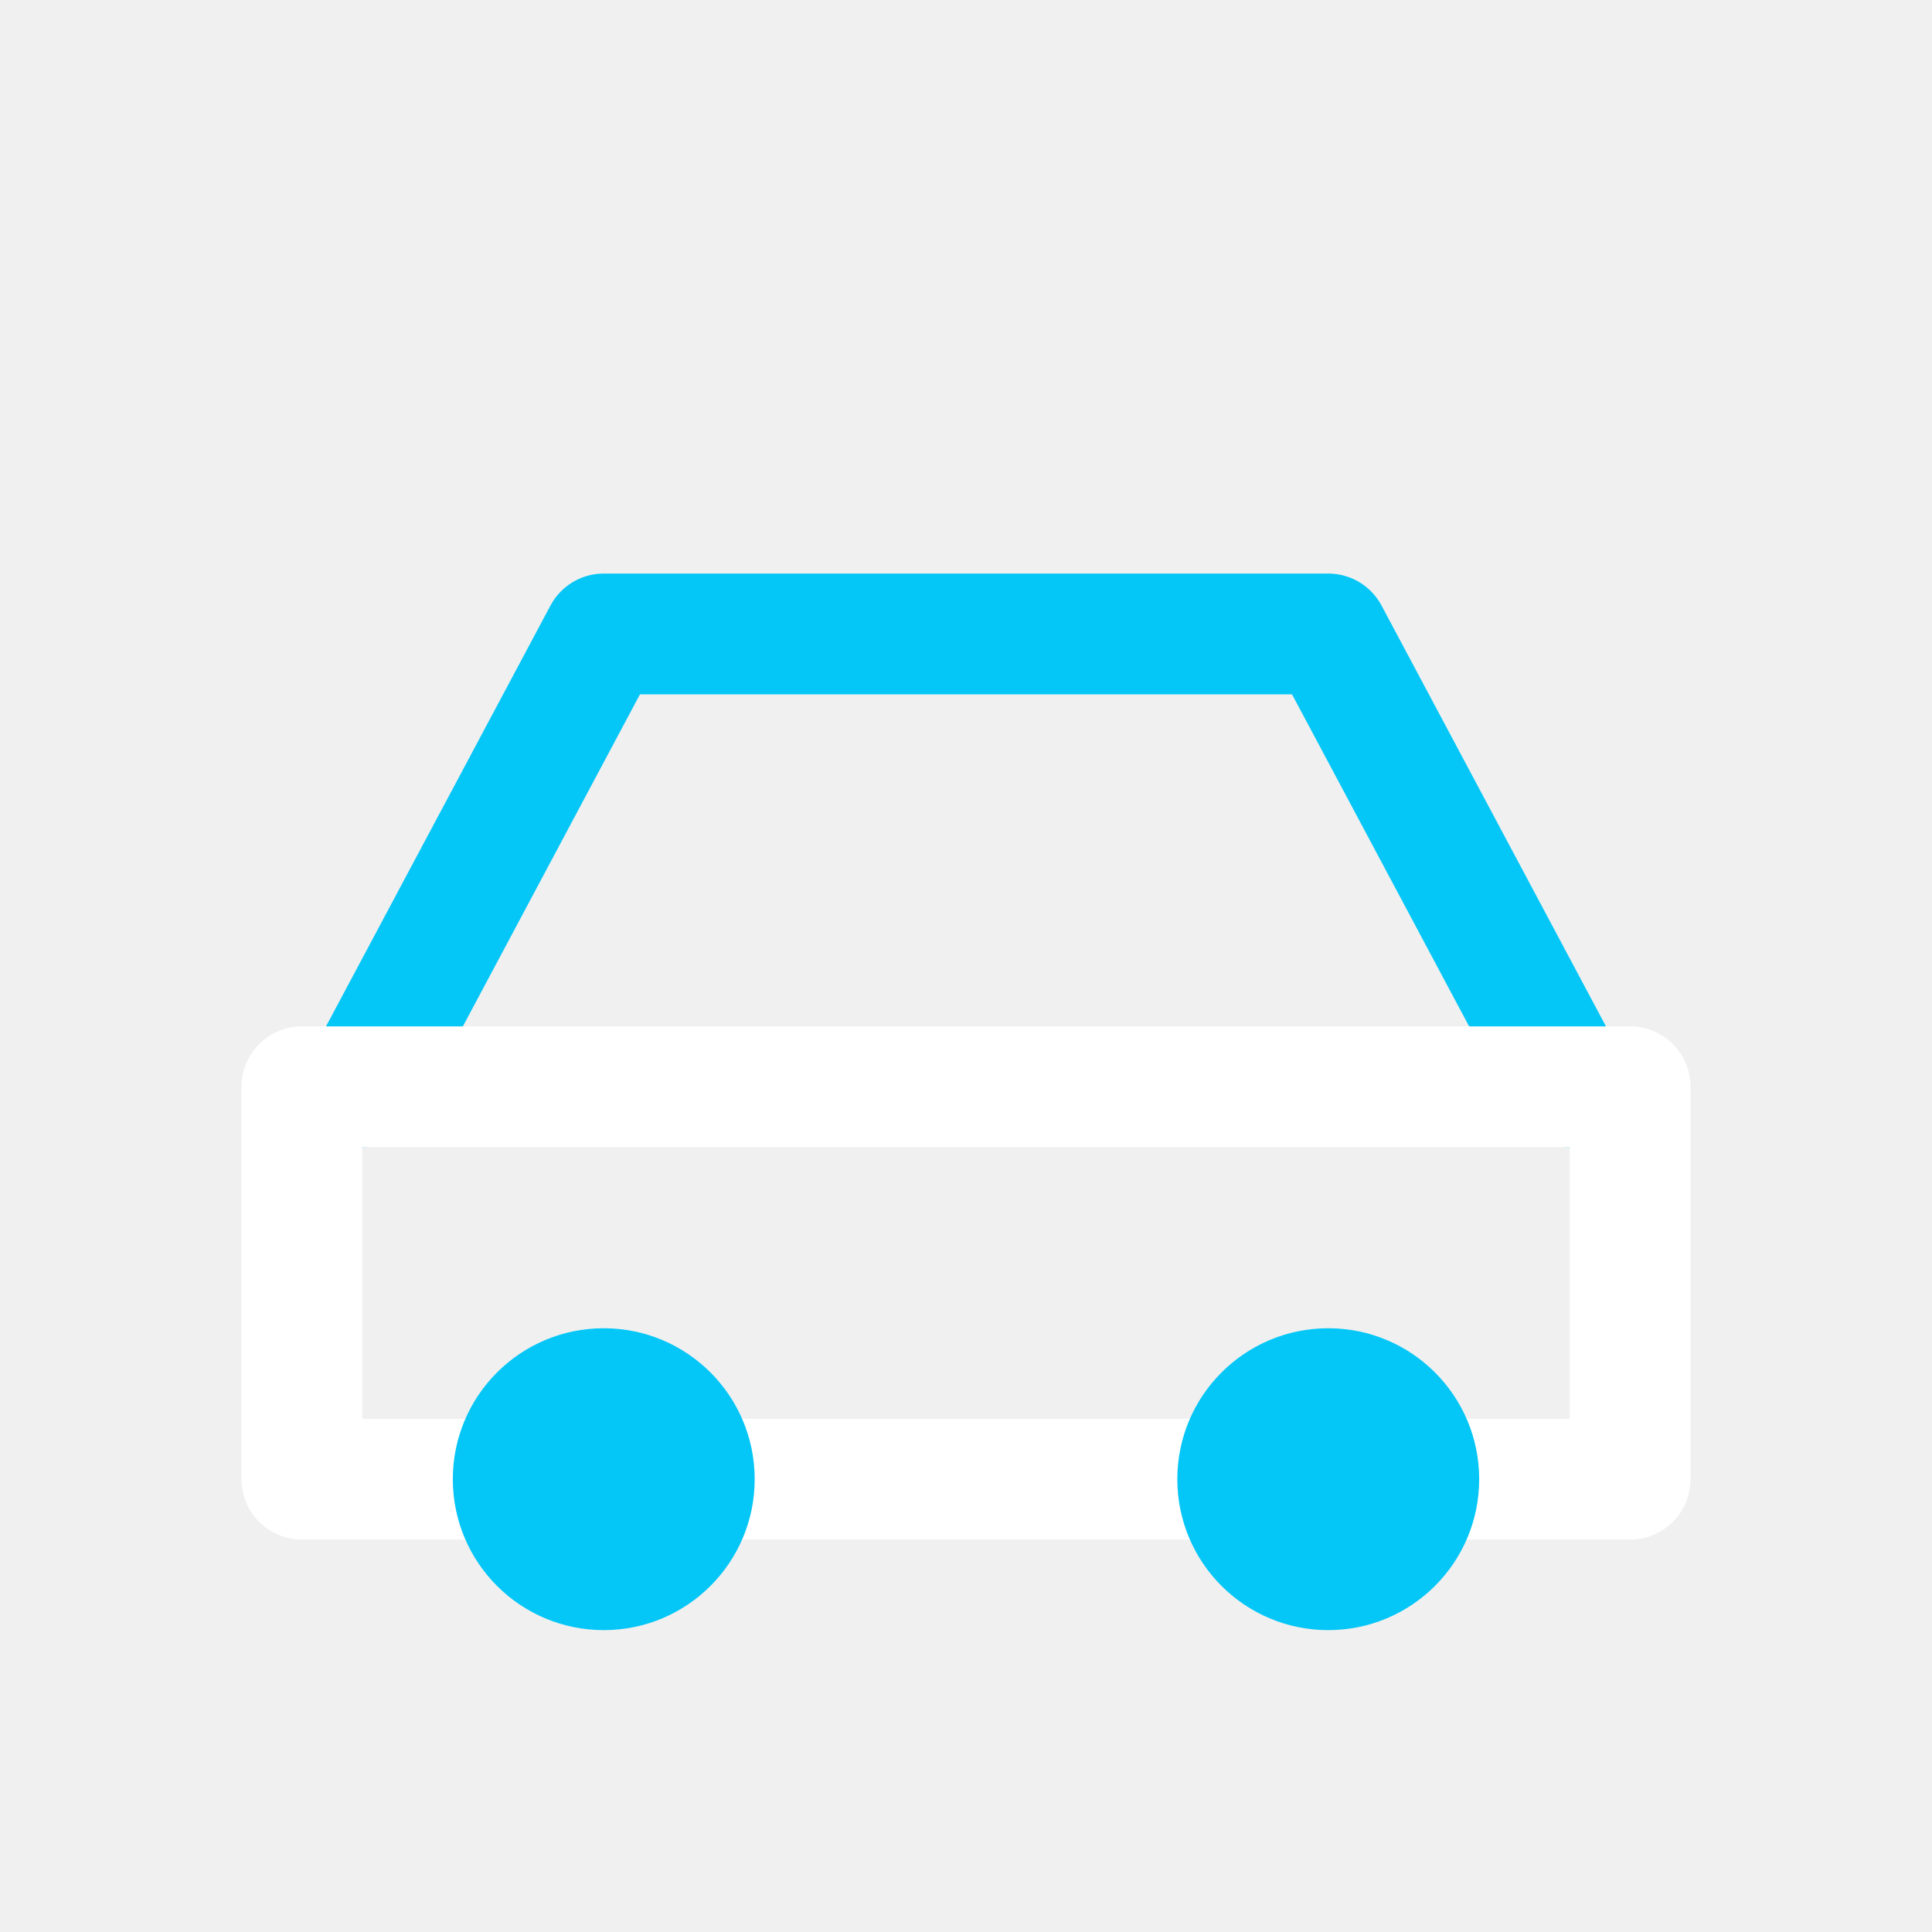
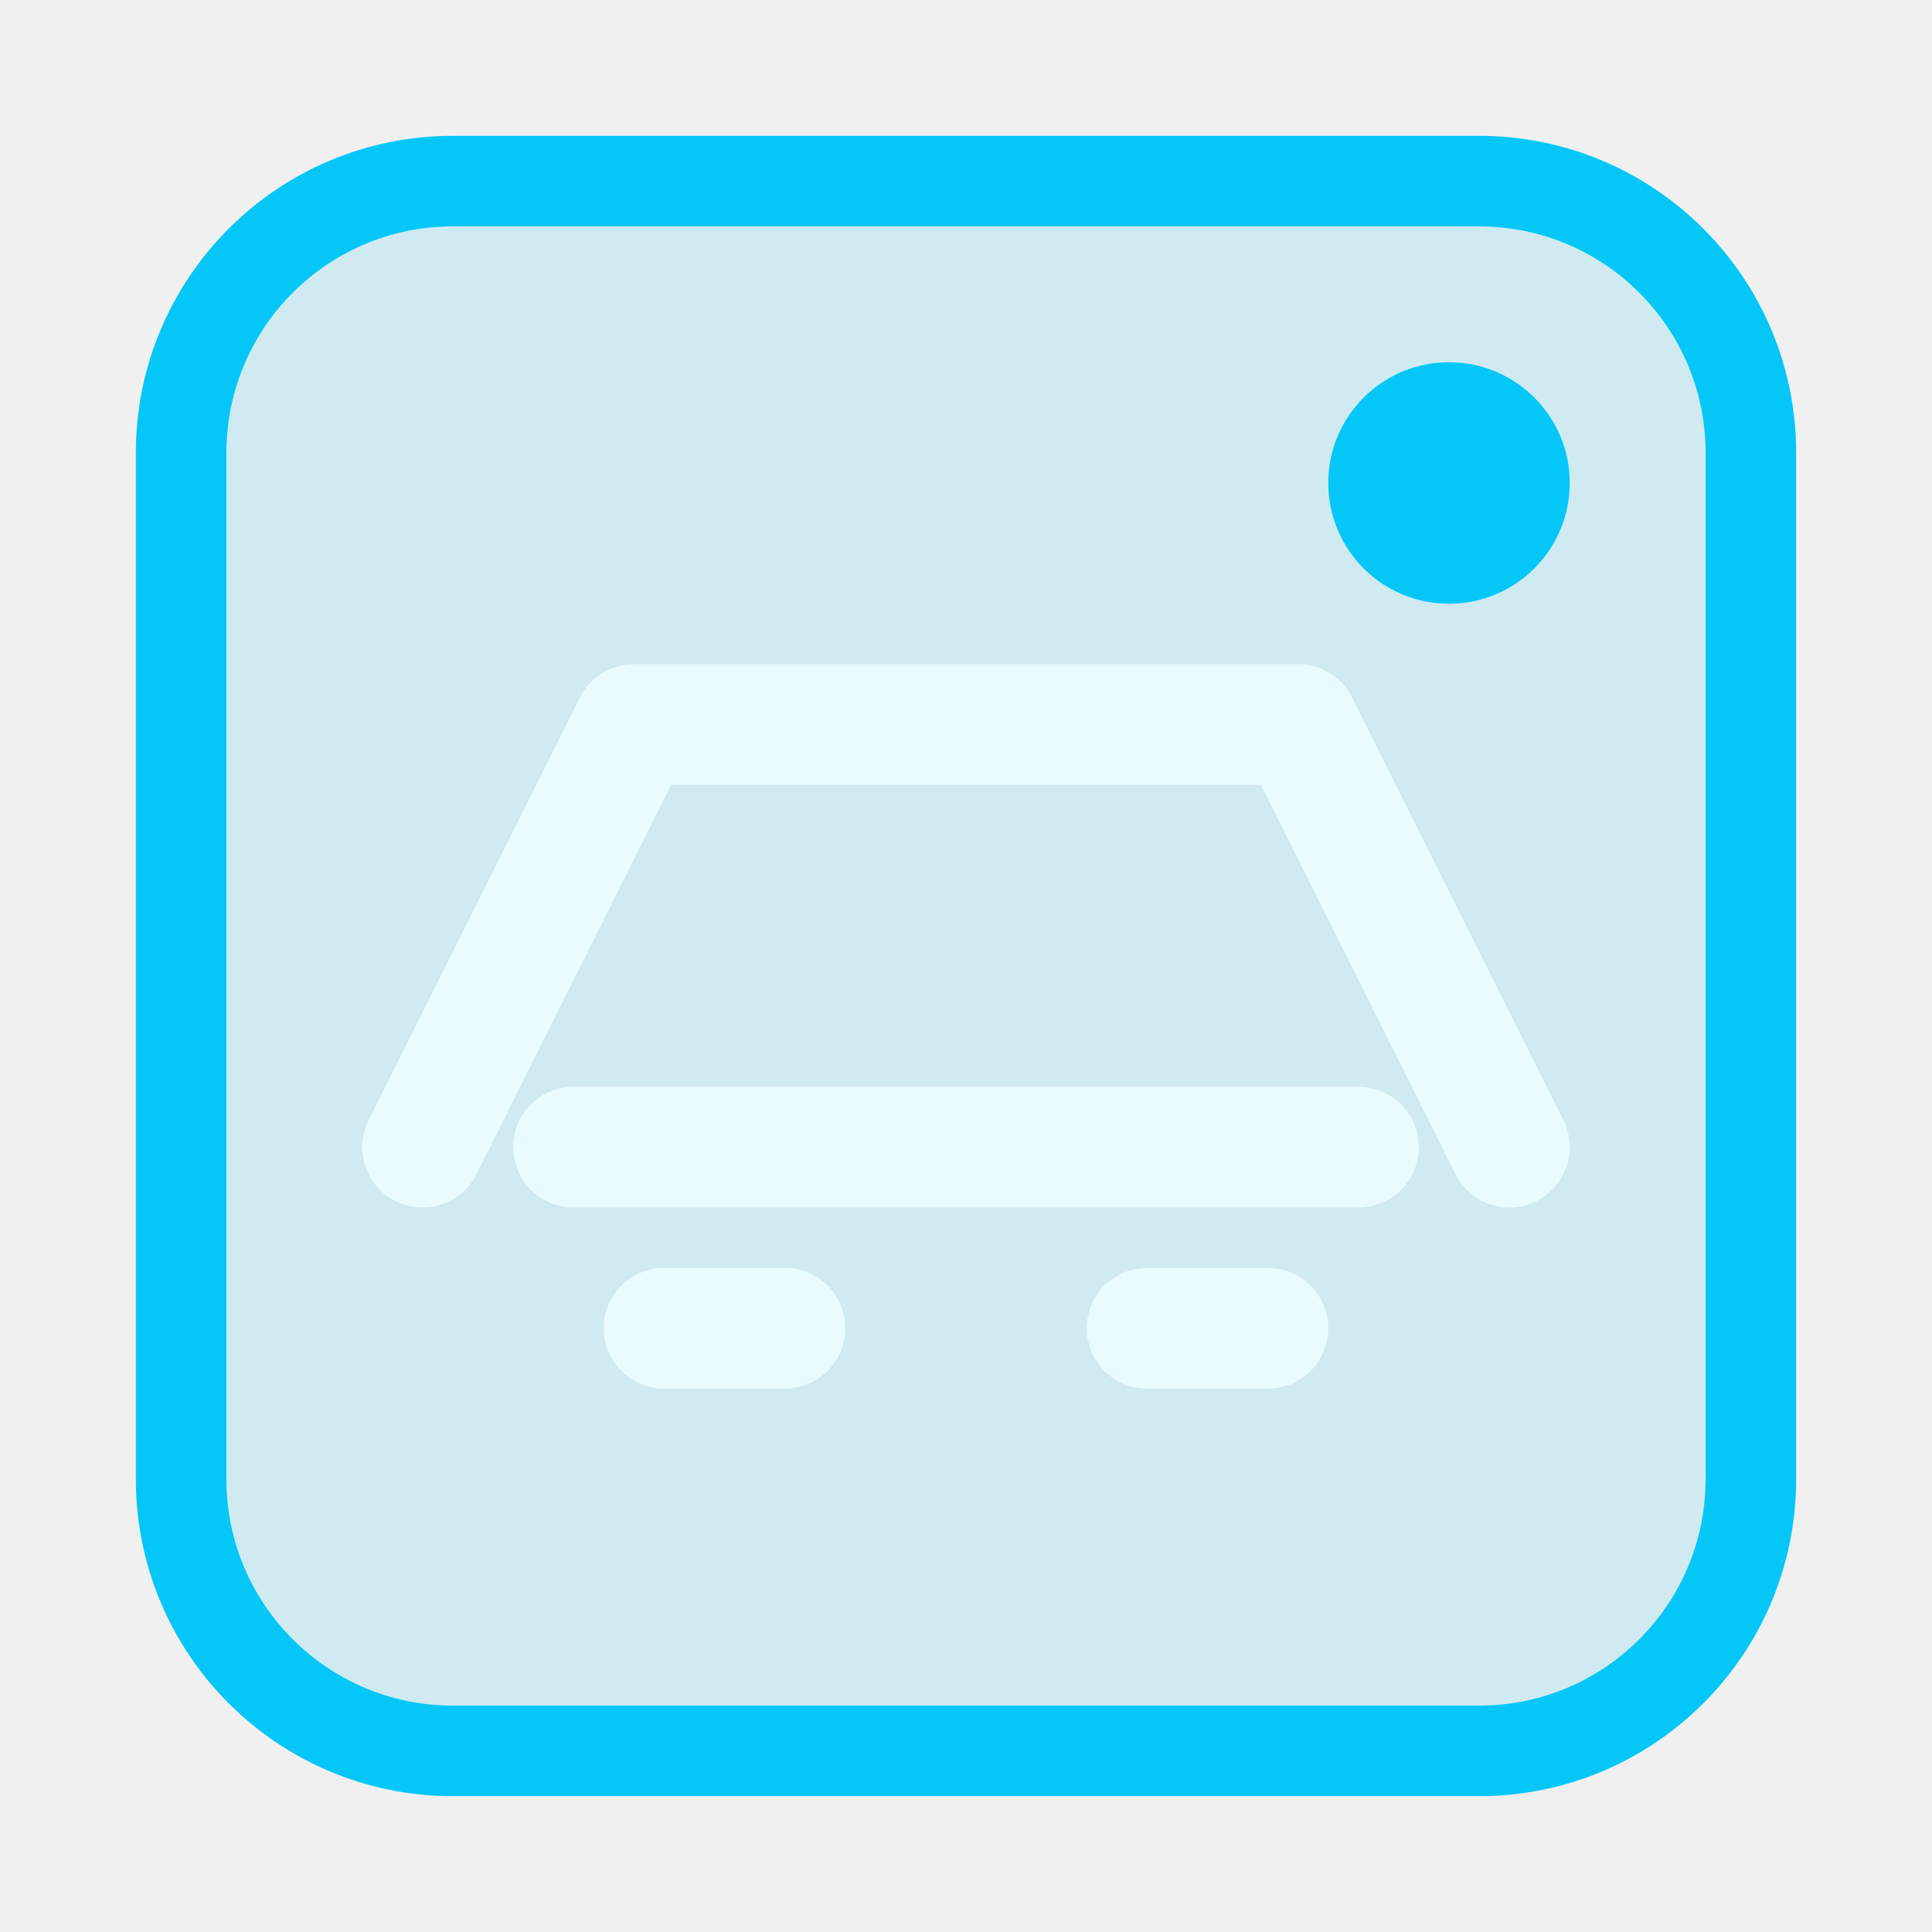
- <svg xmlns="http://www.w3.org/2000/svg" viewBox="0 0 64 64">
-   <path d="M12 36 20 21h24l8 15" fill="none" stroke="#04c7f7" stroke-width="4" stroke-linecap="round" stroke-linejoin="round" />
-   <path d="M10 36h44v13H10z" fill="none" stroke="#fff" stroke-width="4" stroke-linejoin="round" />
-   <circle cx="20" cy="49" r="5" fill="#04c7f7" />
-   <circle cx="44" cy="49" r="5" fill="#04c7f7" />
+ <svg xmlns="http://www.w3.org/2000/svg" viewBox="0 0 64 64" fill="none">
+   <rect x="6" y="6" width="52" height="52" rx="9" stroke="#04c7f7" stroke-width="3" fill="#04c7f722" />
+   <path d="M14 38l7-14h22l7 14M19 38h26M22 44h4M38 44h4" stroke="#e9fbff" stroke-width="4" stroke-linecap="round" stroke-linejoin="round" />
+   <circle cx="48" cy="16" r="4" fill="#04c7f7" />
</svg>
